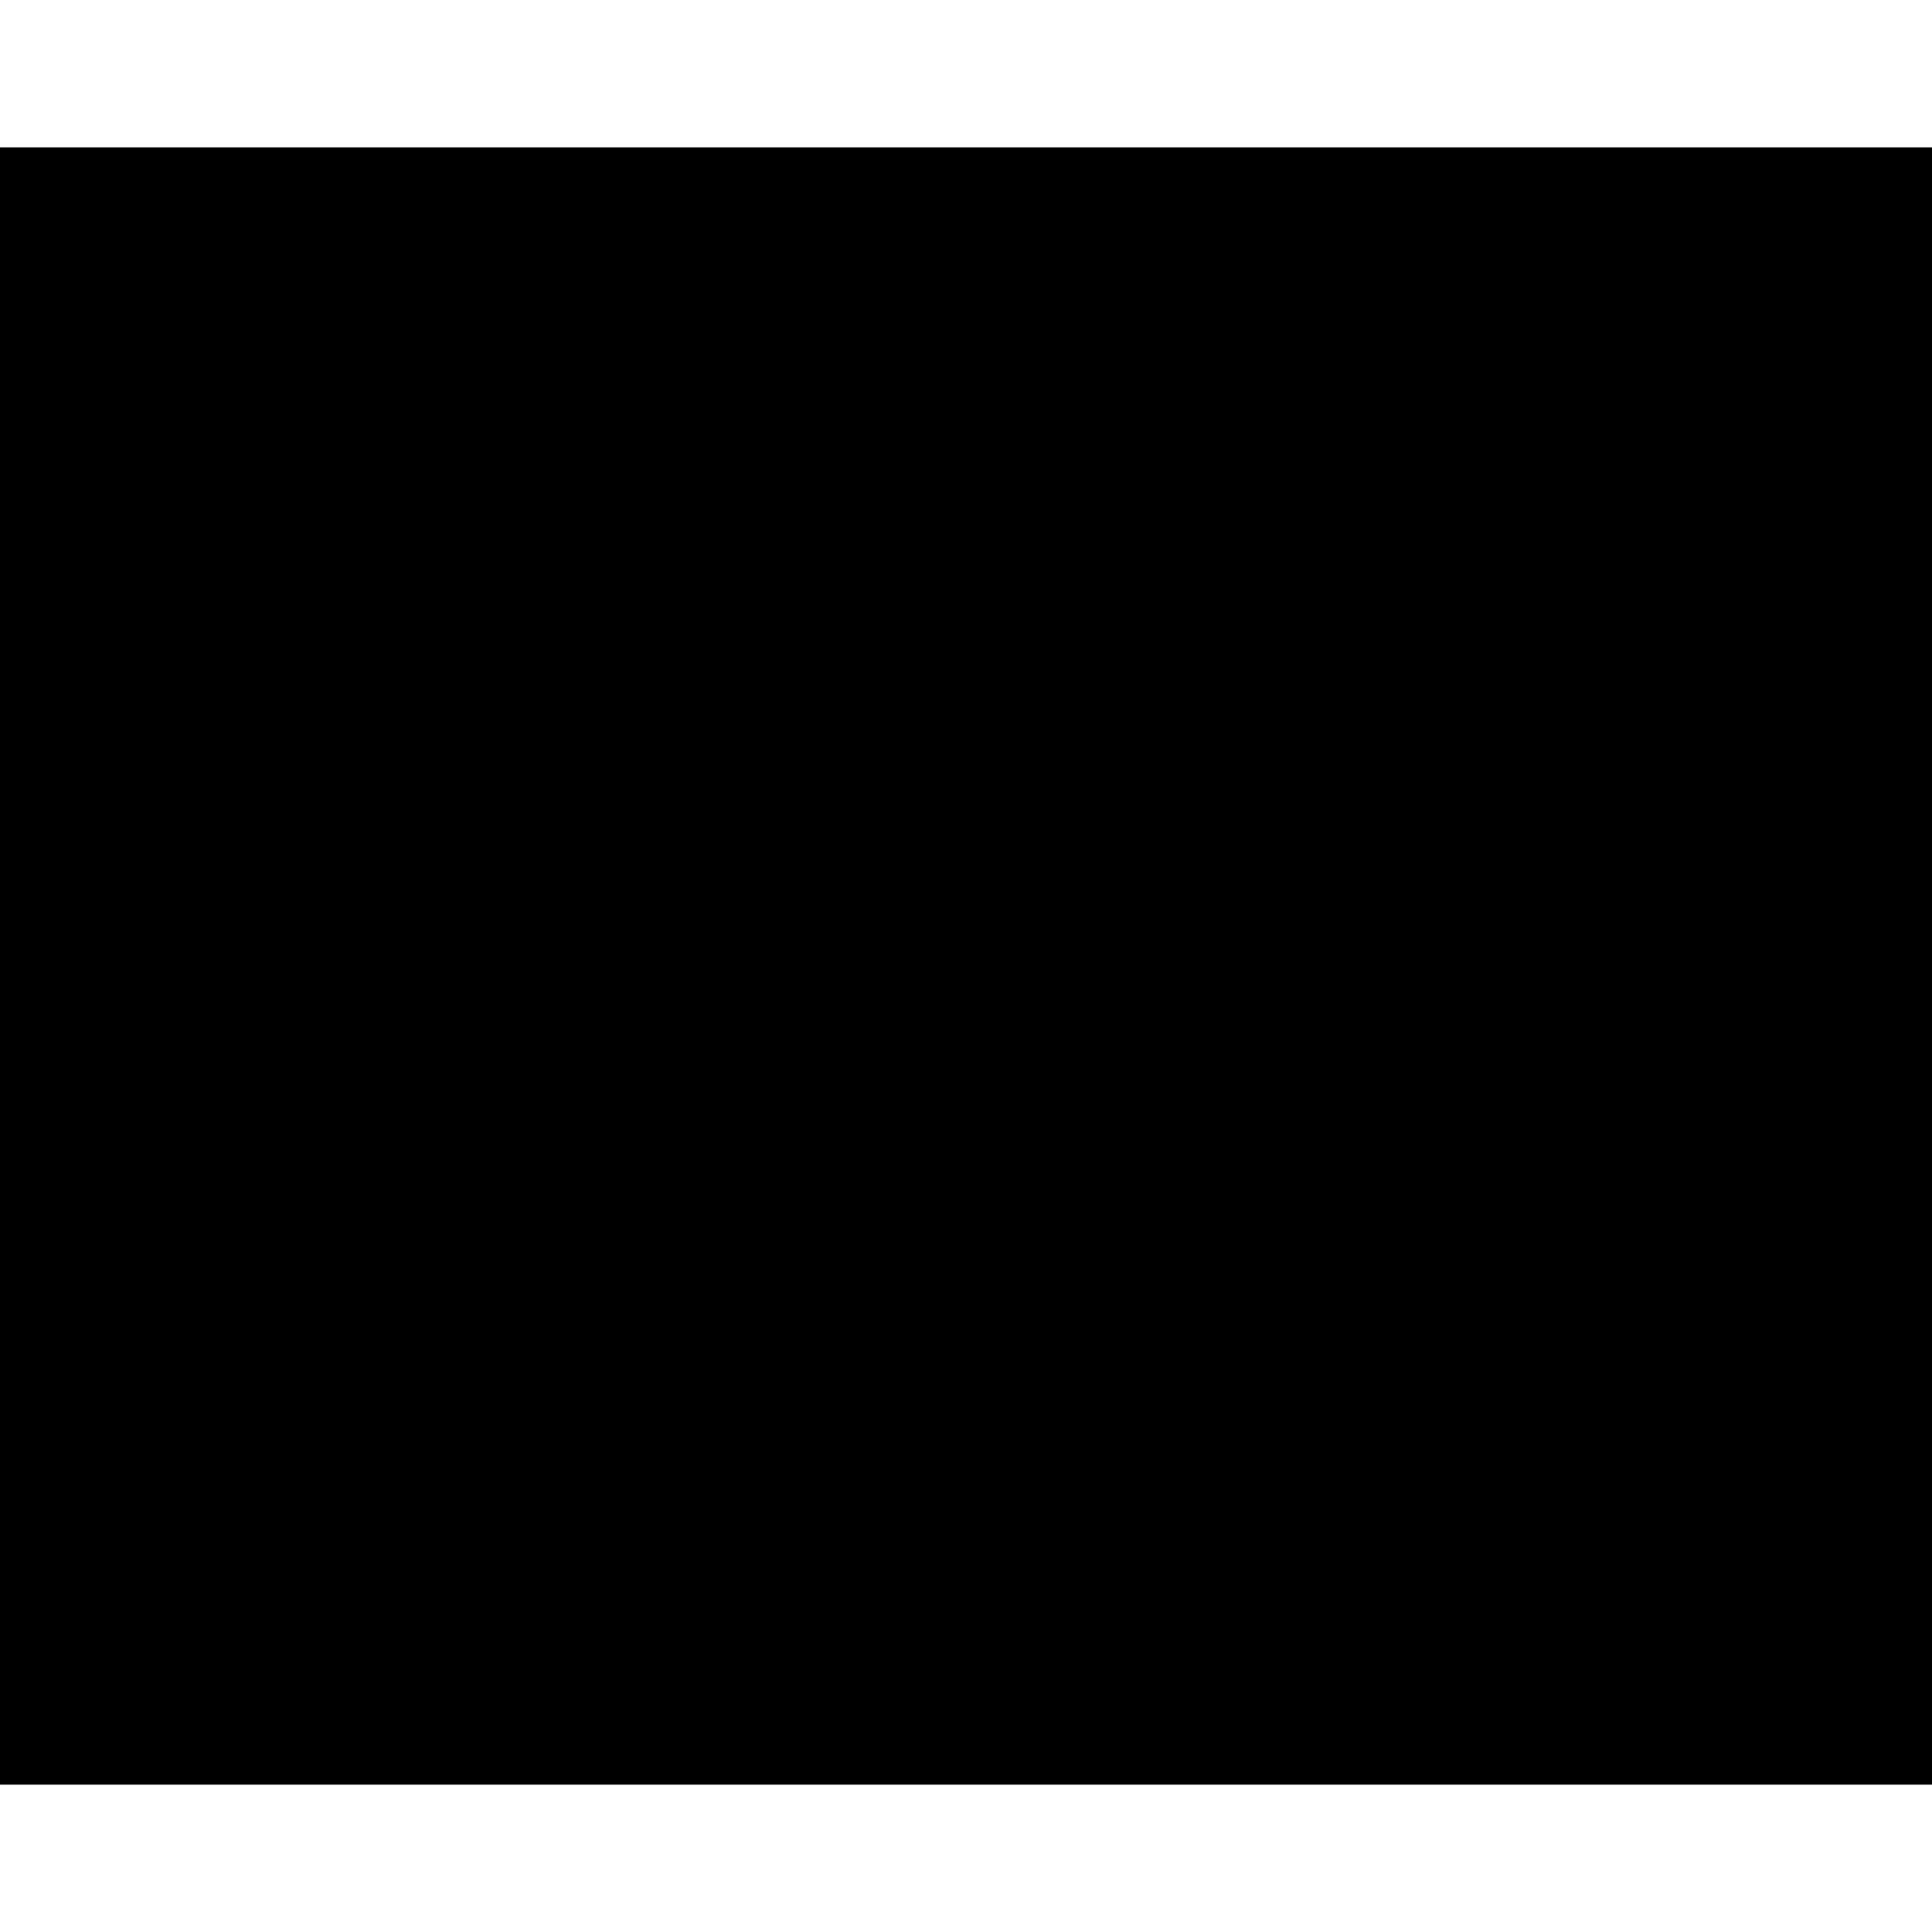
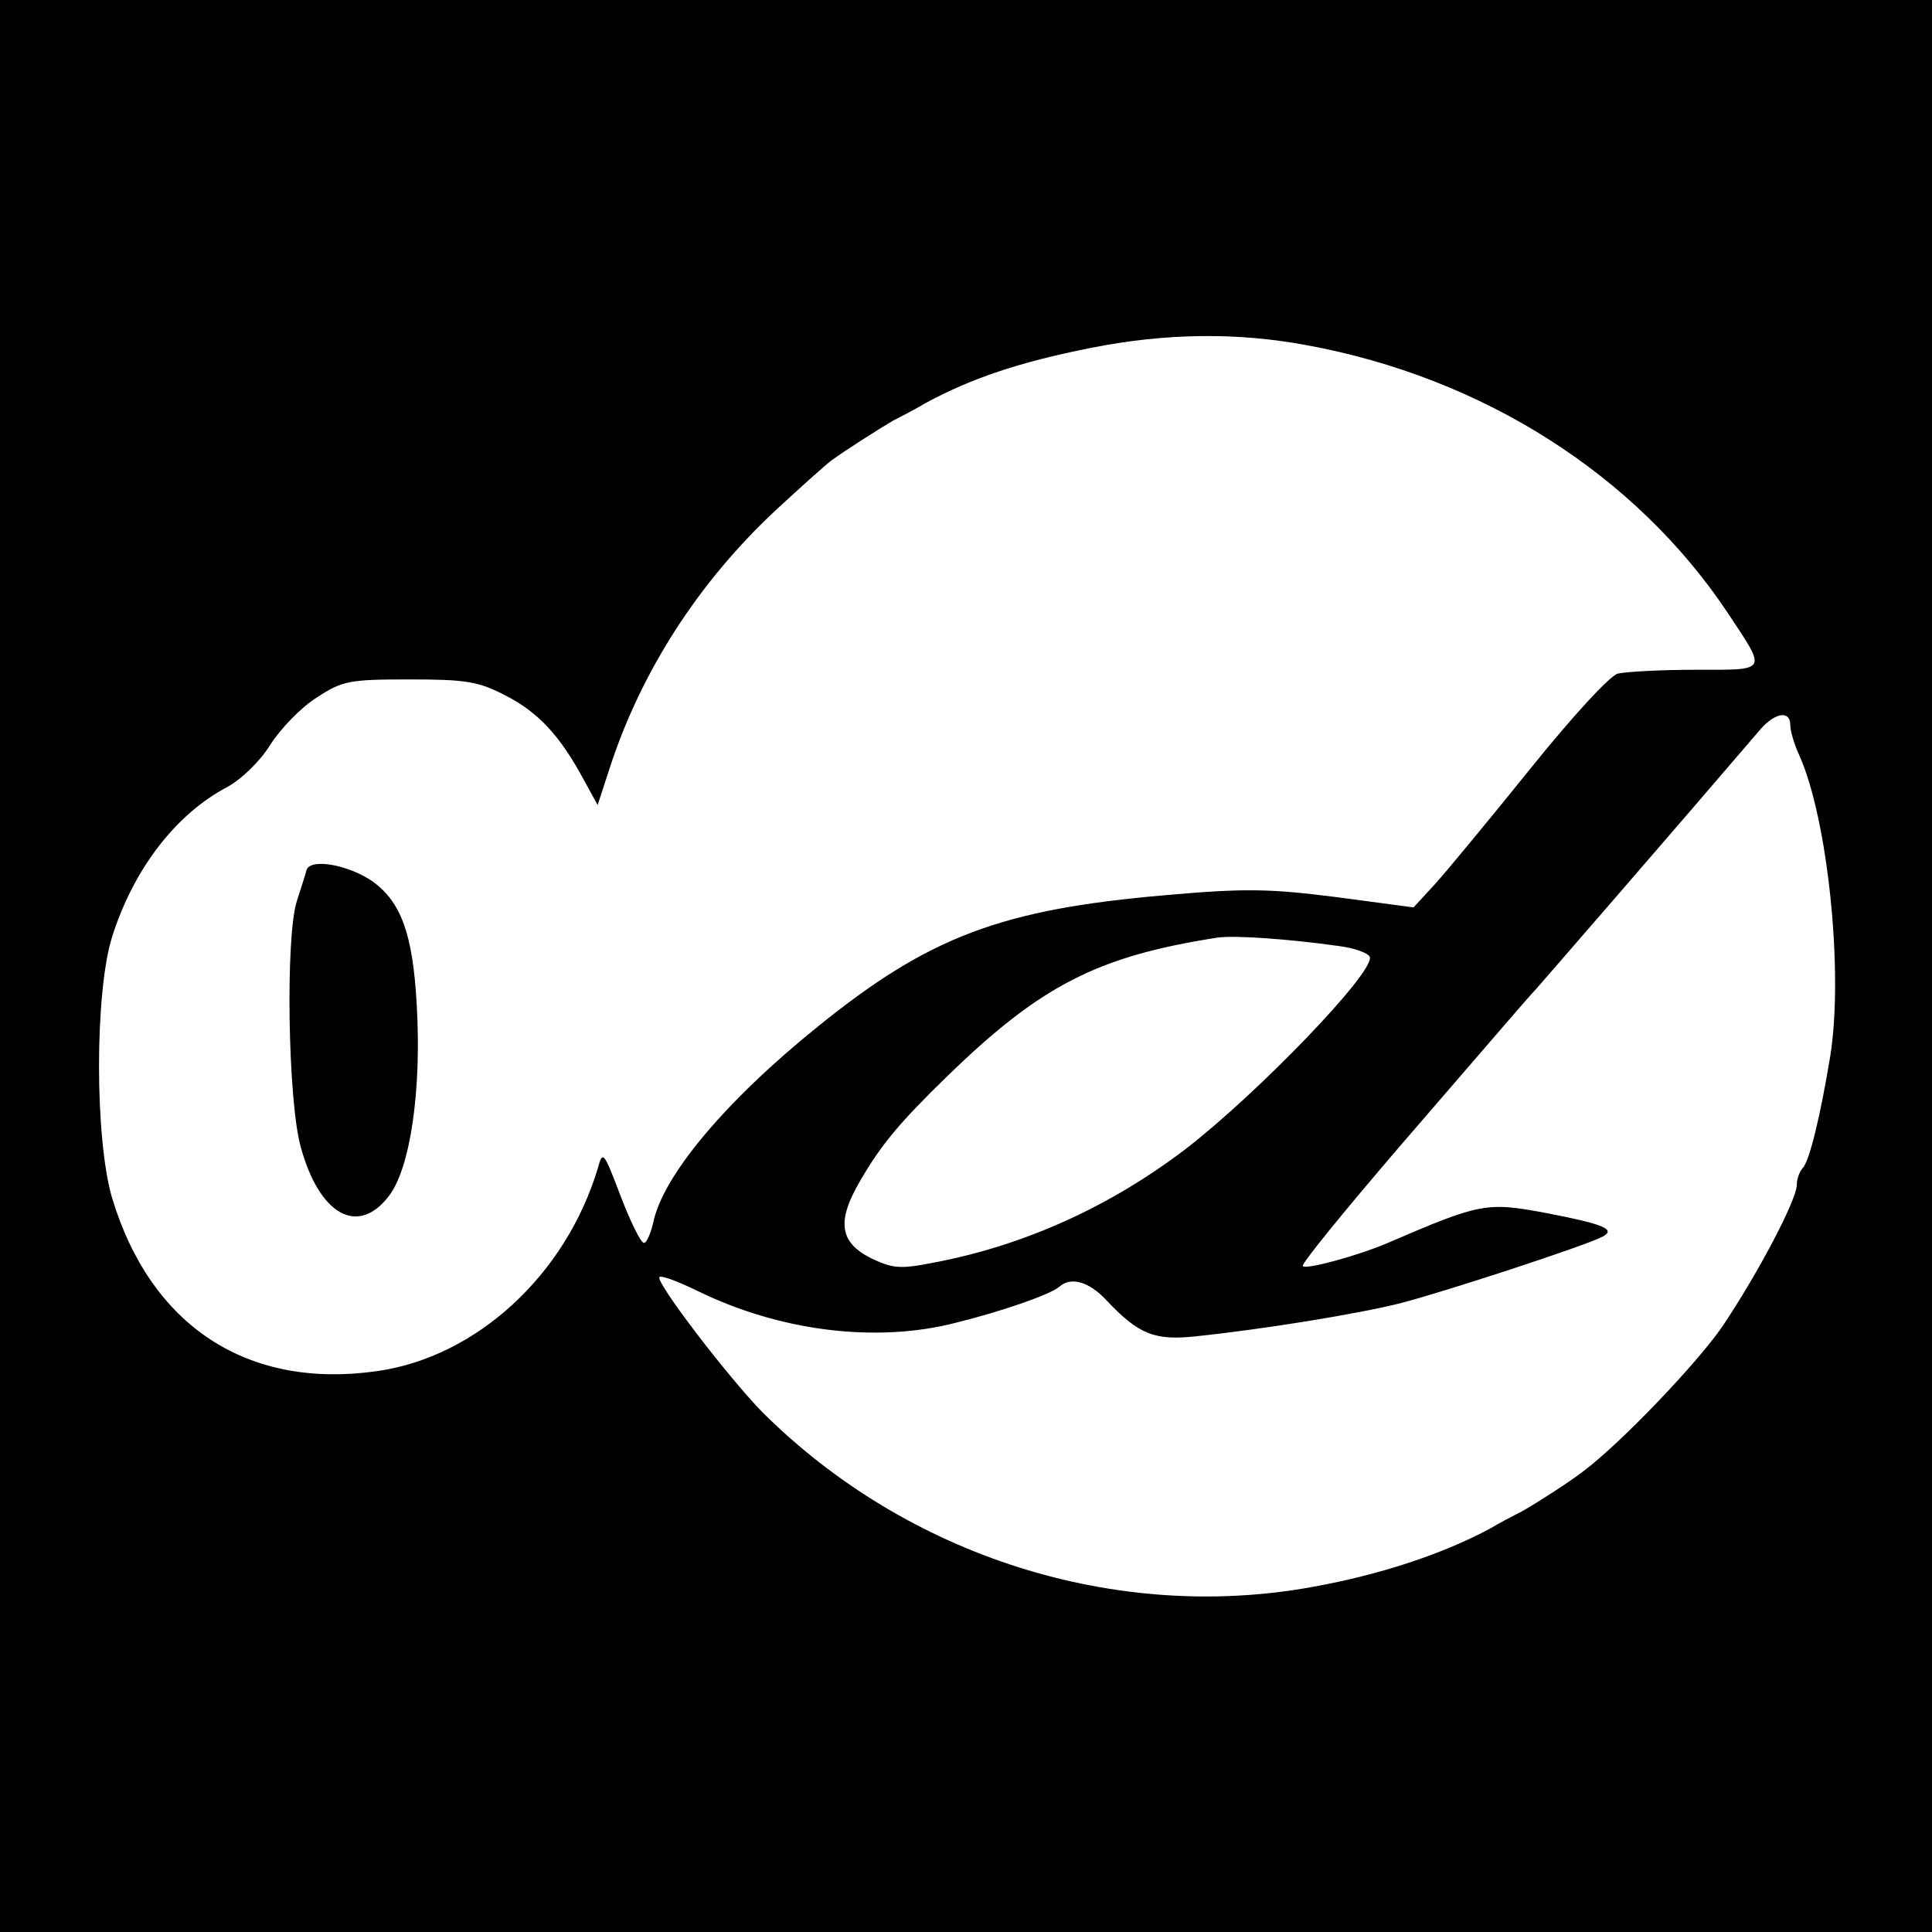
- <svg xmlns="http://www.w3.org/2000/svg" version="1.0" width="472pt" height="472pt" viewBox="0 0 472 472" preserveAspectRatio="xMidYMid meet">
-   <g transform="translate(0,472) scale(0.1,-0.1)" fill="#000000" stroke="none">
-     <path d="M0 2360 l0 -2000 2360 0 2360 0 0 2000 0 2000 -2360 0 -2360 0 0 -2000z" />
+ <svg xmlns="http://www.w3.org/2000/svg" version="1.0" width="300pt" height="300pt" viewBox="0 0 300 300" preserveAspectRatio="xMidYMid meet">
+   <g transform="translate(0,300) scale(0.1,-0.1)" fill="#000000" stroke="none">
+     <path d="M0 1500 l0 -1500 1500 0 1500 0 0 1500 0 1500 -1500 0 -1500 0 0 -1500z m2029 964 c273 -50 511 -201 654 -416 61 -92 63 -88 -49 -88 -55 0 -109 -3 -122 -6 -13 -4 -70 -66 -136 -148 -62 -77 -129 -158 -147 -178 l-34 -37 -120 16 c-103 13 -141 14 -265 3 -255 -22 -367 -64 -540 -204 -144 -116 -242 -233 -256 -306 -4 -16 -10 -30 -14 -30 -5 0 -21 33 -36 72 -27 71 -28 72 -36 43 -50 -165 -188 -292 -342 -314 -202 -29 -352 70 -412 269 -27 92 -27 319 0 405 33 105 99 191 179 233 22 12 51 40 67 66 16 25 48 58 72 73 40 26 50 28 144 28 87 0 107 -3 149 -25 51 -26 85 -63 121 -130 l22 -40 17 52 c49 154 140 295 262 408 39 36 77 70 84 75 25 18 74 49 96 62 12 6 35 18 50 27 72 39 147 64 258 86 116 23 227 24 334 4z m751 -590 c0 -9 6 -30 14 -47 44 -98 69 -336 48 -467 -15 -91 -32 -163 -43 -174 -5 -6 -9 -17 -9 -26 0 -23 -60 -137 -115 -219 -39 -57 -157 -181 -217 -226 -22 -17 -72 -49 -95 -62 -12 -6 -35 -18 -50 -27 -73 -39 -169 -71 -274 -90 -306 -56 -630 47 -855 271 -53 54 -167 203 -160 210 3 3 29 -7 58 -21 128 -63 278 -82 402 -50 73 18 147 44 161 56 18 16 46 8 73 -21 50 -53 75 -63 139 -56 106 11 252 35 316 51 67 17 293 91 316 104 20 11 2 19 -86 36 -95 18 -104 16 -248 -46 -44 -19 -127 -42 -132 -36 -3 3 64 85 148 183 171 198 199 231 214 247 8 9 213 245 349 404 23 26 46 29 46 6z m-701 -343 c24 -3 46 -11 48 -17 8 -23 -174 -212 -287 -299 -116 -88 -247 -148 -387 -175 -55 -11 -66 -10 -100 6 -50 25 -54 58 -17 121 32 55 60 89 134 161 146 142 234 187 420 216 26 4 111 -2 189 -13z" />
+     <path d="M476 1649 c-2 -8 -9 -29 -15 -48 -18 -55 -14 -311 6 -382 29 -106 89 -139 137 -76 33 43 51 164 43 298 -6 108 -24 158 -68 190 -37 26 -97 37 -103 18z" />
  </g>
</svg>
